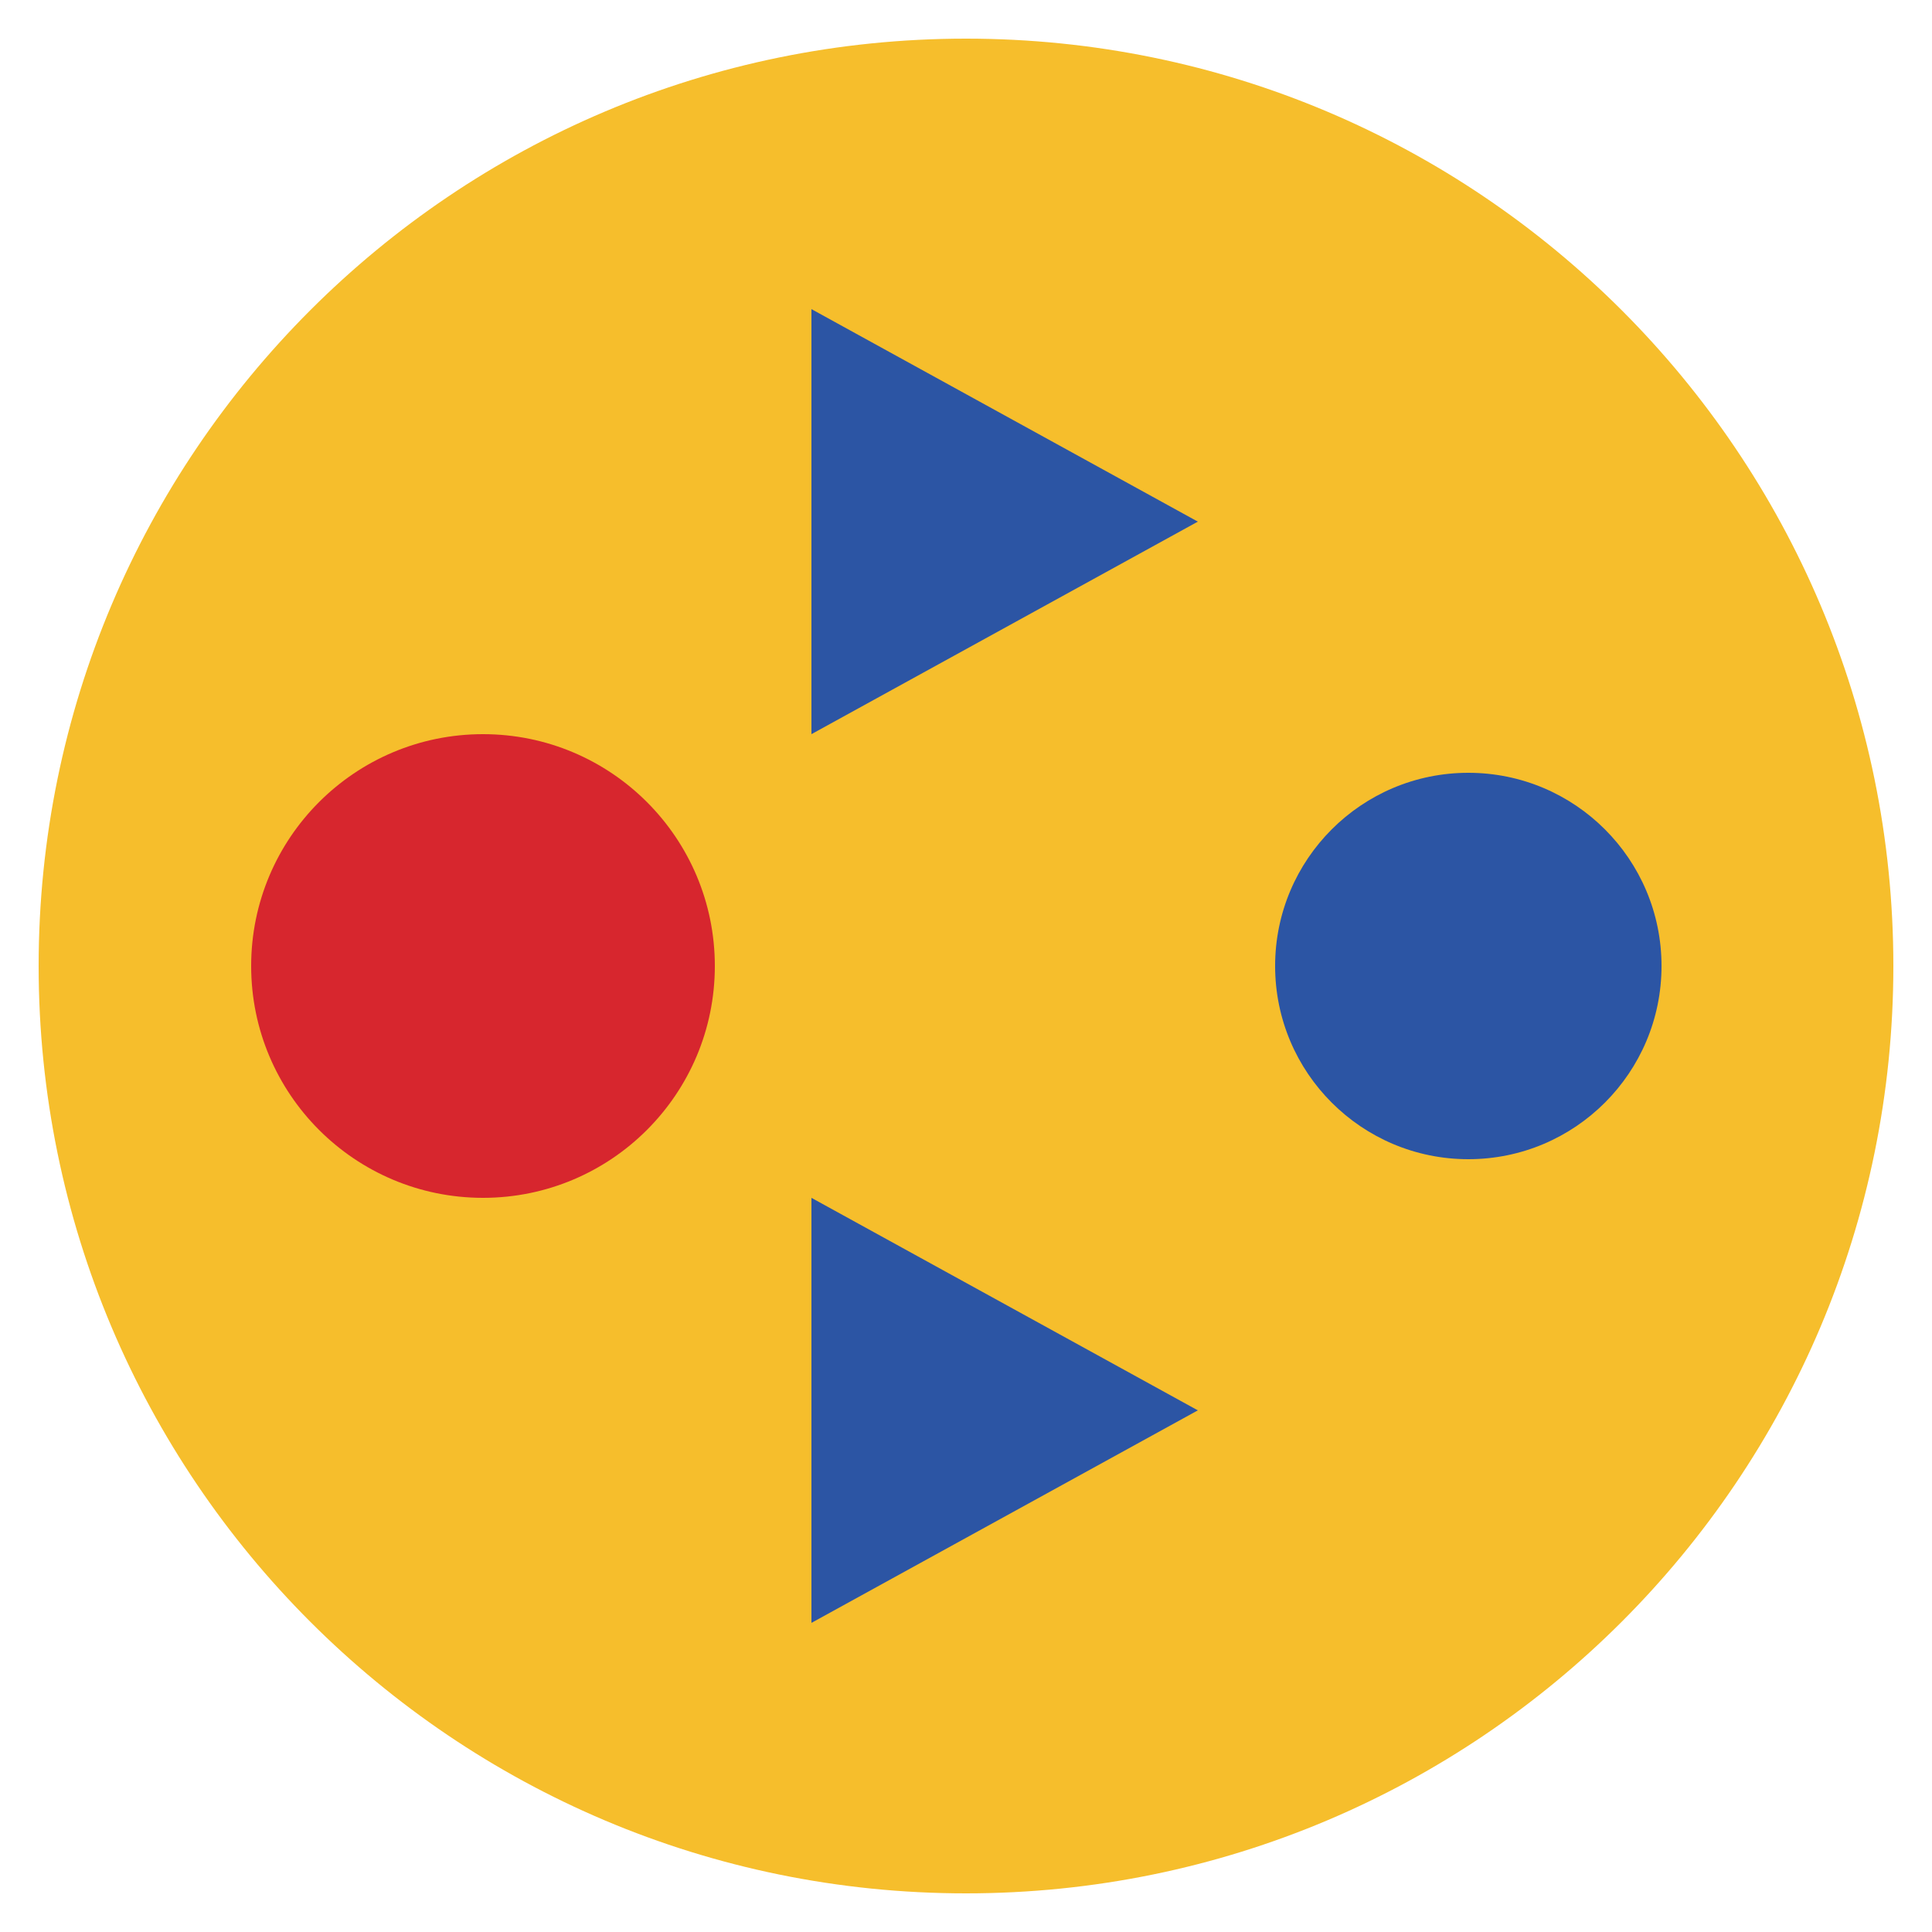
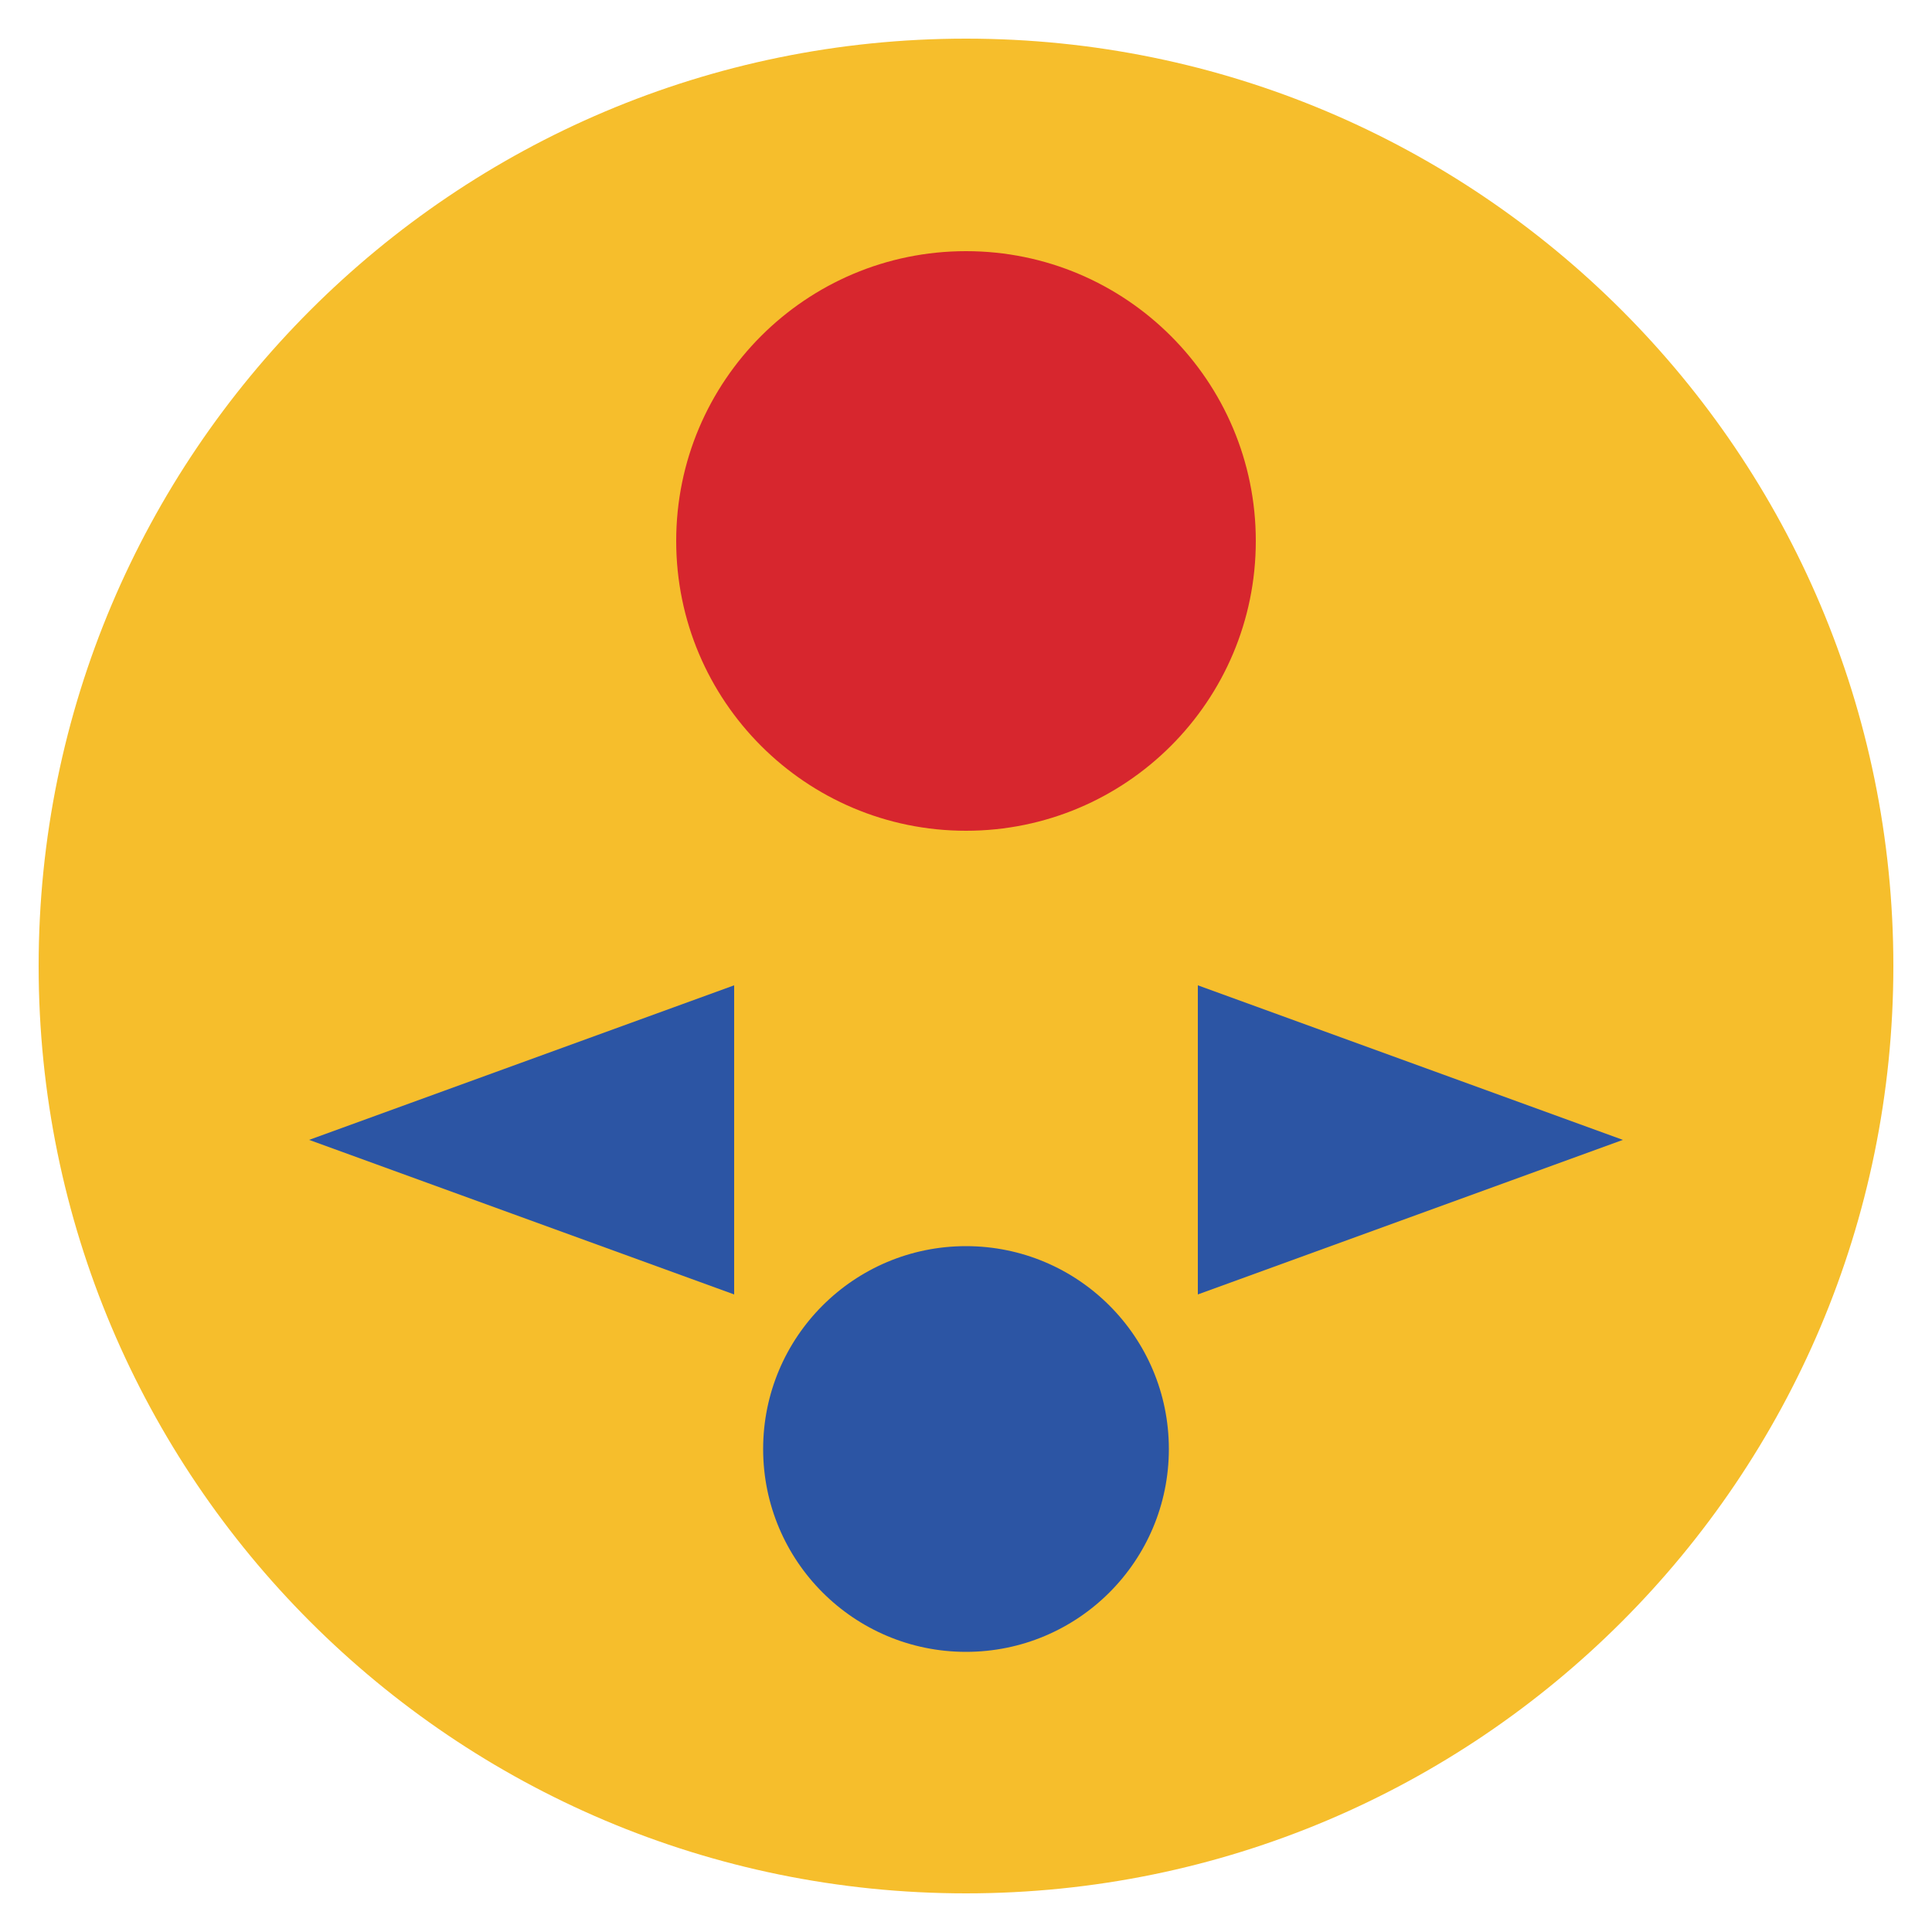
<svg xmlns="http://www.w3.org/2000/svg" viewBox="0 0 100 100">
  <circle fill="#f6be2c" cx="50" cy="50" r="48" />
-   <circle fill="#d7262e" cx="25" cy="50" r="12" />
-   <path fill="#2c55a4" d="M42 16L62 27L42 38ZM42 62L62 73L42 84Z" />
-   <circle fill="#2c55a4" cx="76" cy="50" r="10" />
+   <circle fill="#d7262e" cx="50" cy="28" r="15" />
+   <path fill="#2c55a4" d="M16 59L38 51L38 67ZM84 59L62 51L62 67Z" />
+   <circle fill="#2c55a4" cx="50" cy="75" r="10.5" />
</svg>
